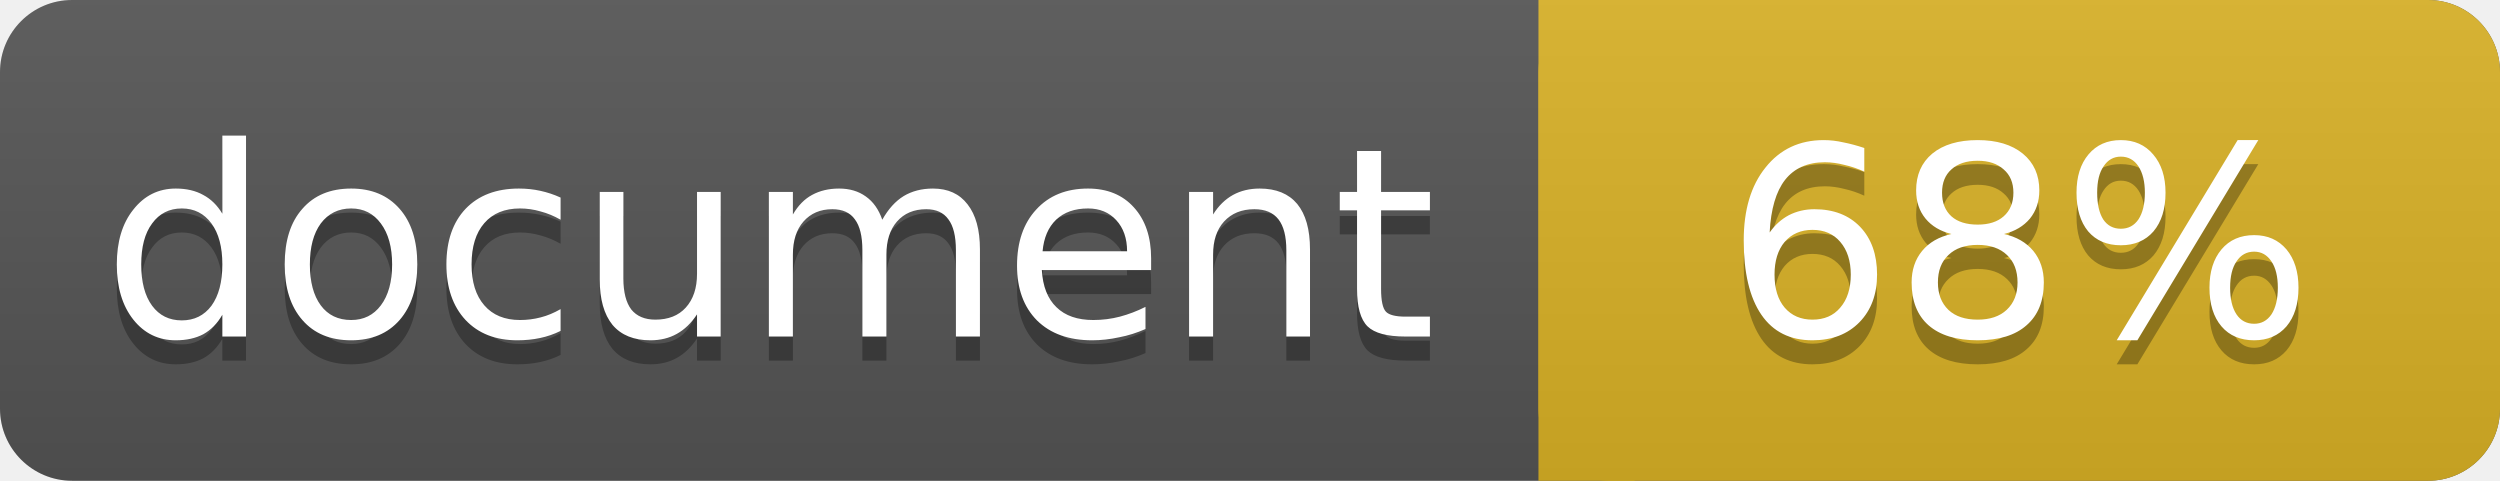
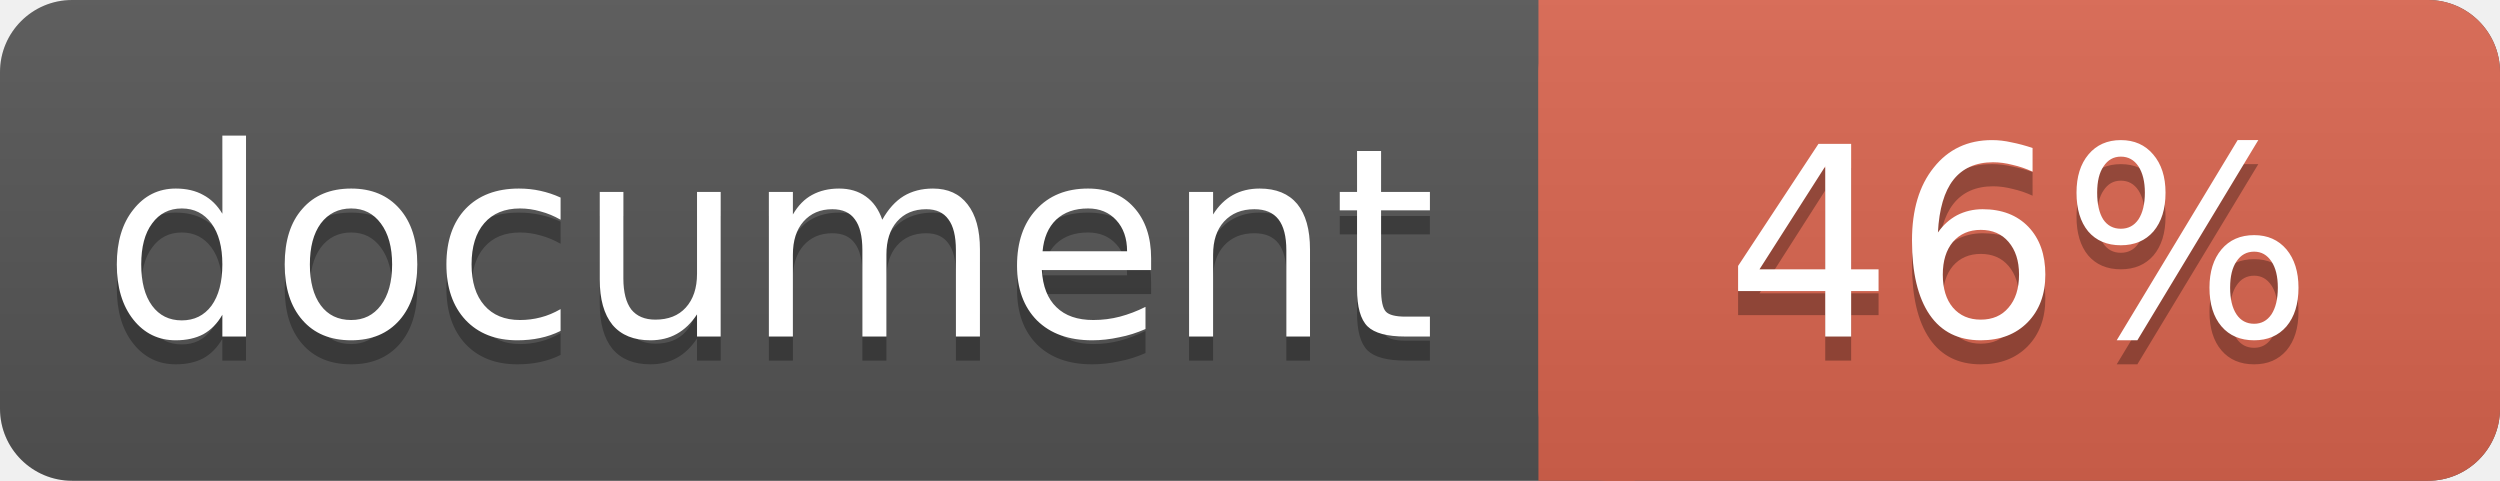
<svg xmlns="http://www.w3.org/2000/svg" width="104" height="20">
  <linearGradient id="a" x2="0" y2="100%">
    <stop offset="0" stop-color="#bbb" stop-opacity=".1" />
    <stop offset="1" stop-opacity=".1" />
  </linearGradient>
  <rect rx="3" width="104" height="20" fill="#555" />
-   <rect rx="3" x="64" width="40" height="20" fill="#dab226" />
-   <path fill="#dab226" d="M64 0h4v20h-4z" />
+   <rect rx="3" x="64" width="40" height="20" fill="#db654f" />
+   <path fill="#db654f" d="M64 0h4v20h-4z" />
  <rect rx="3" width="104" height="20" fill="url(#a)" />
  <g fill="#fff" text-anchor="middle" font-family="DejaVu Sans,Verdana,Geneva,sans-serif" font-size="11">
    <text x="32" y="15" fill="#010101" fill-opacity=".3">document</text>
    <text x="32" y="14">document</text>
-     <text x="84" y="15" fill="#010101" fill-opacity=".3">68%</text>
-     <text x="84" y="14">68%</text>
+     <text x="84" y="15" fill="#010101" fill-opacity=".3">46%</text>
+     <text x="84" y="14">46%</text>
  </g>
</svg>
